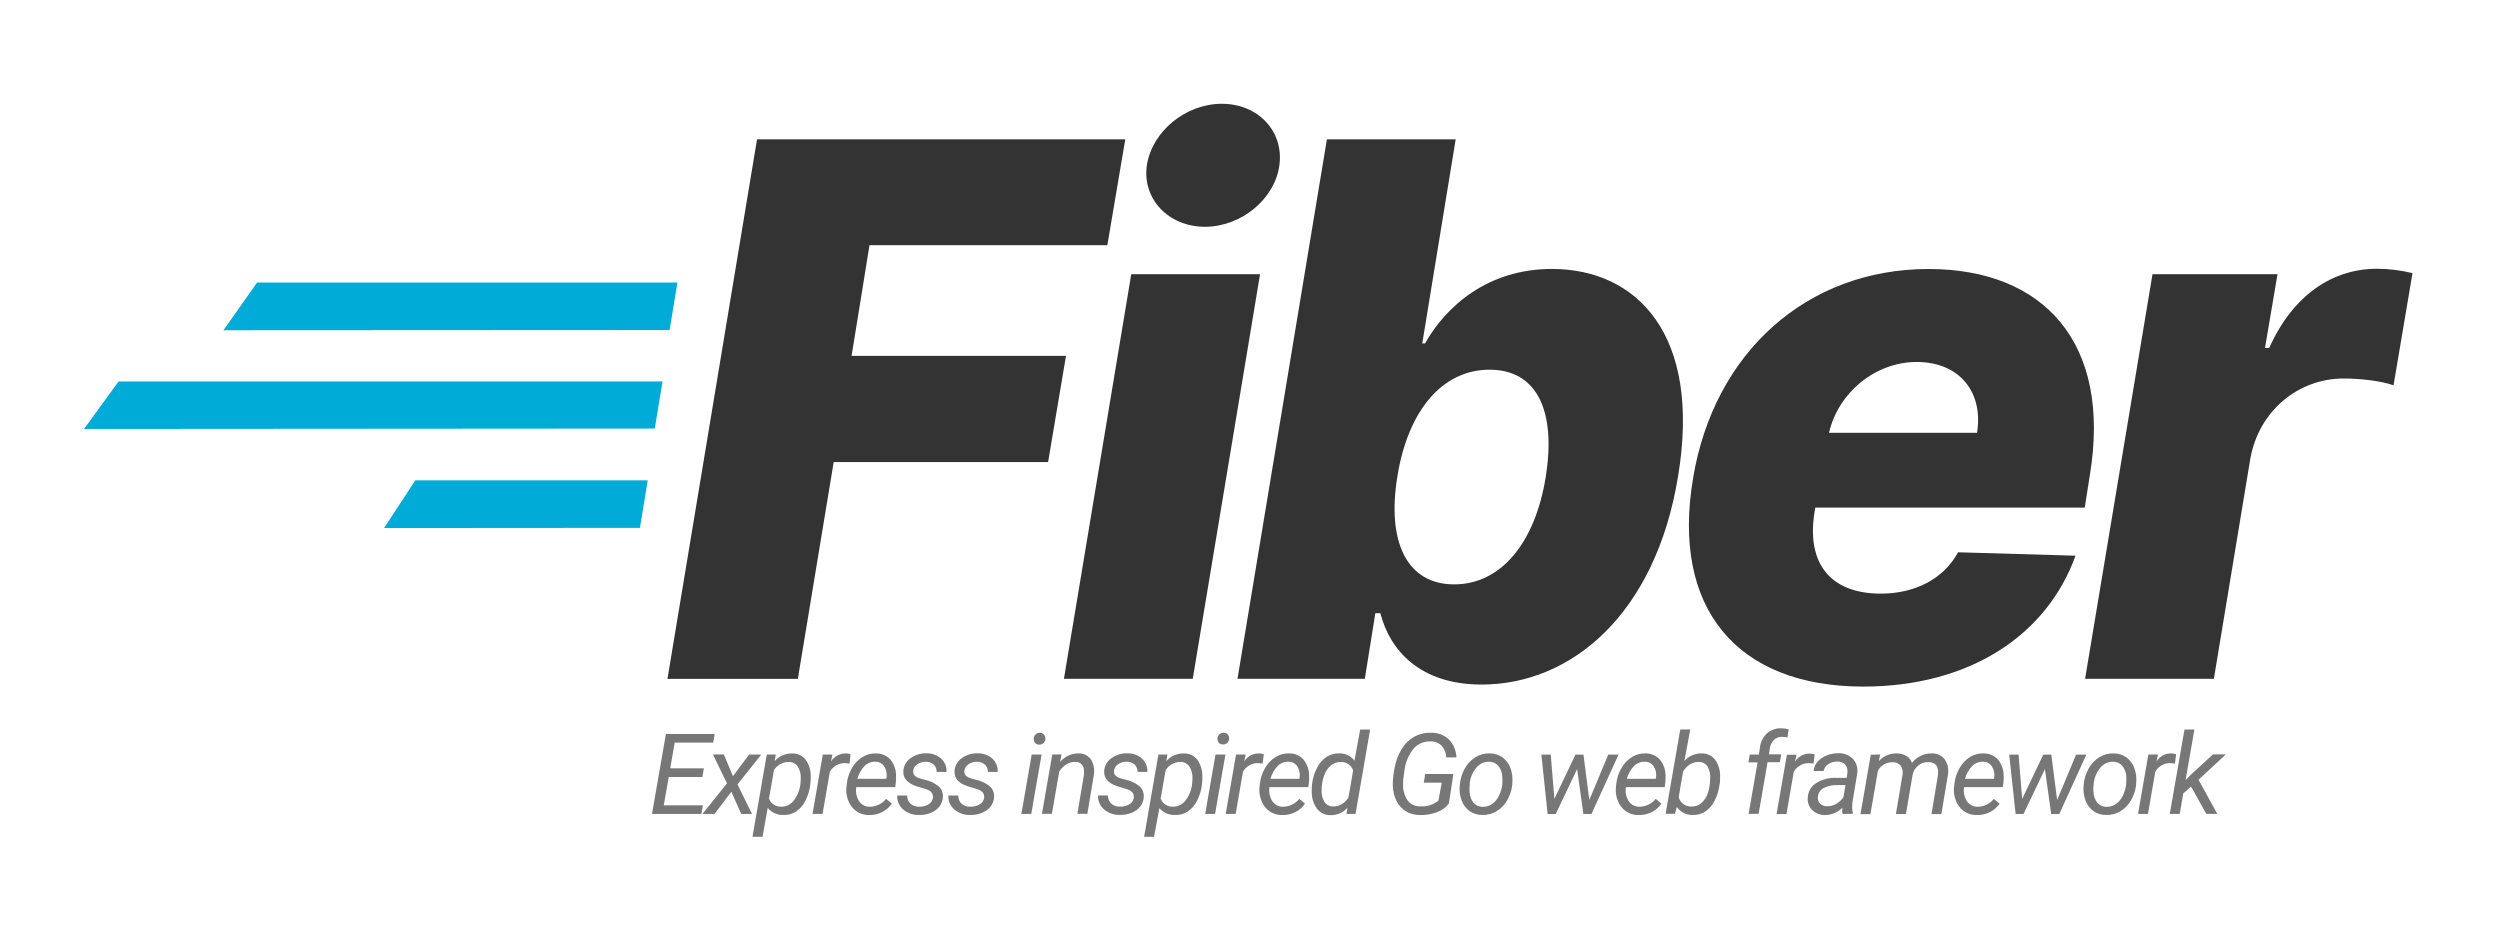
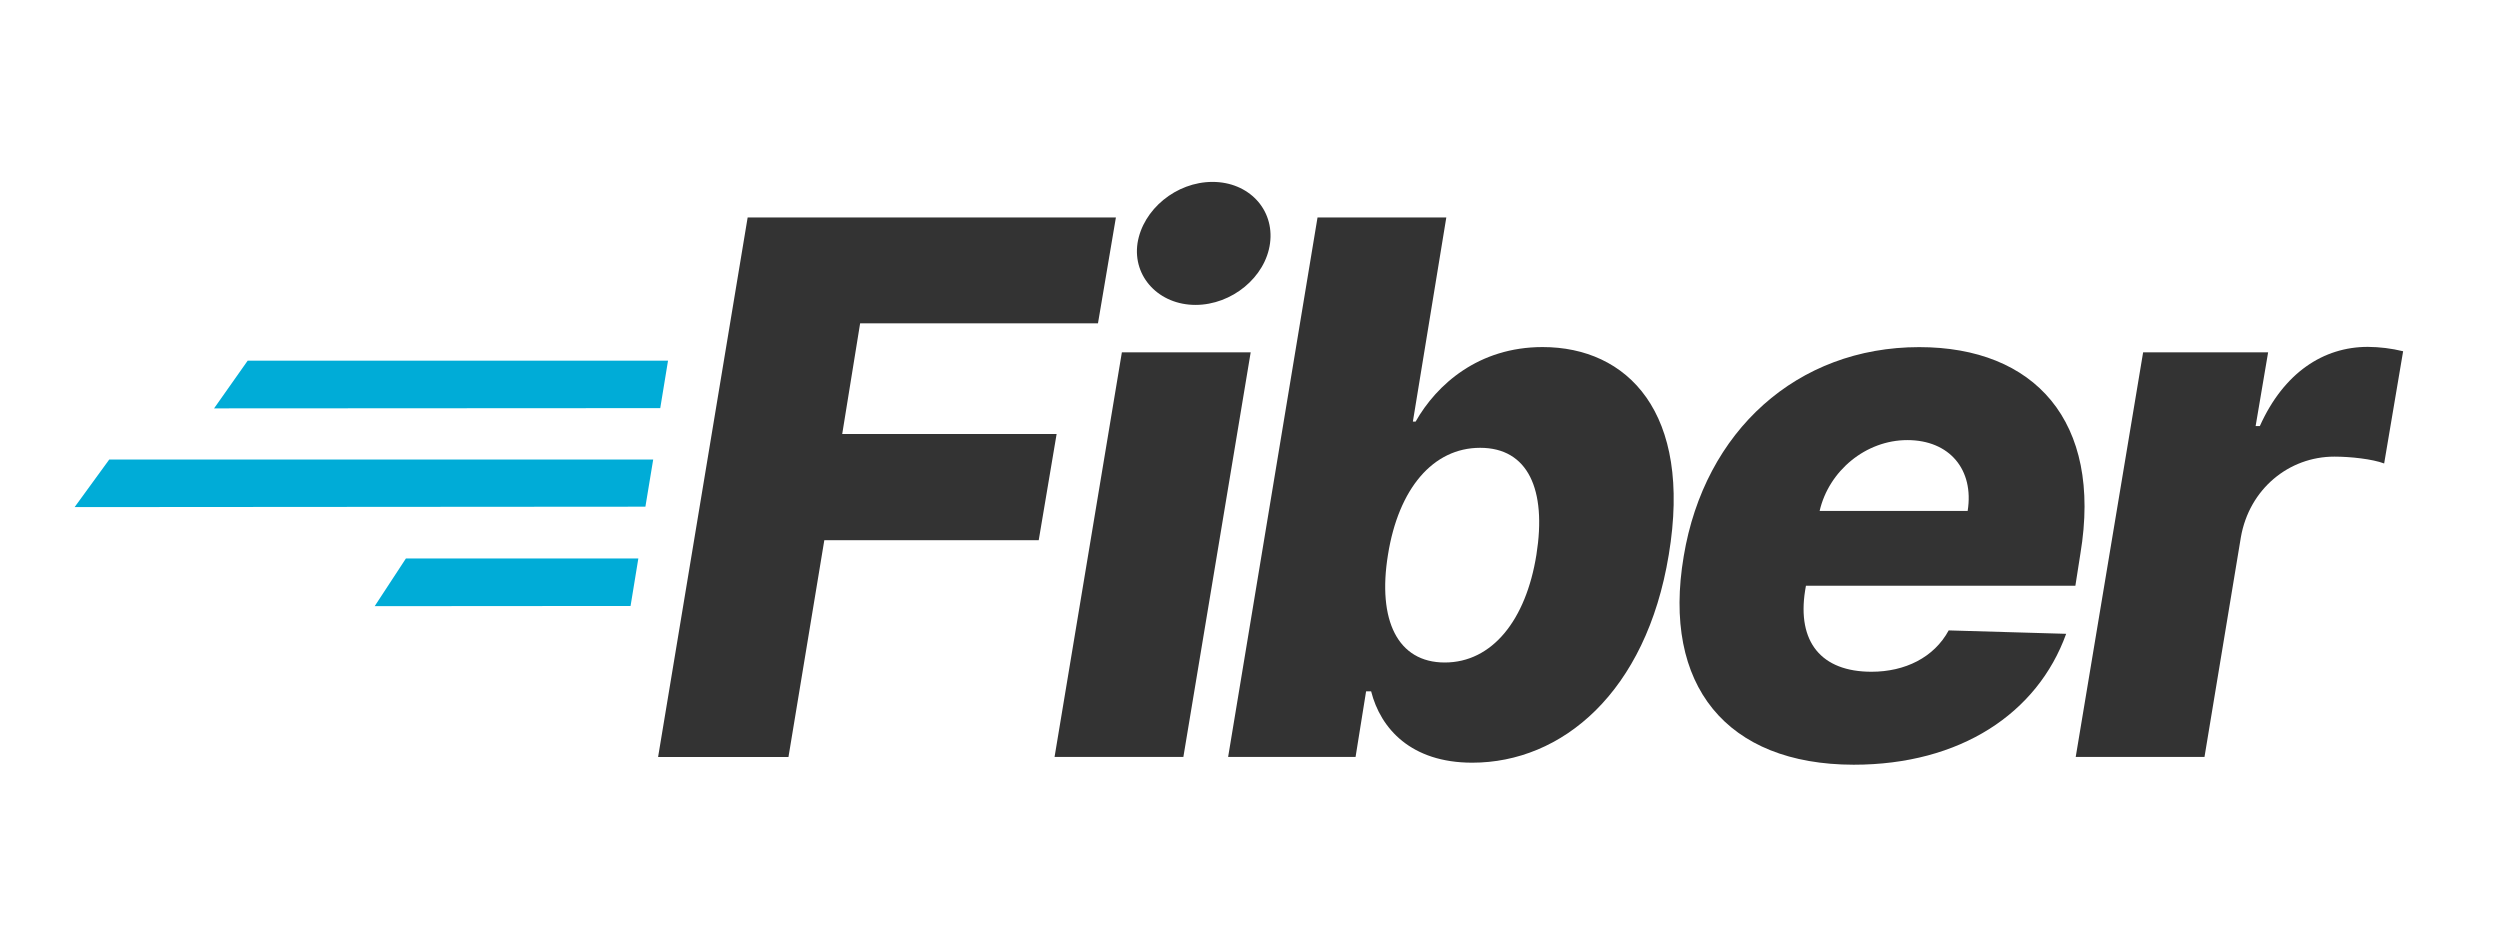
<svg xmlns="http://www.w3.org/2000/svg" viewBox="0 0 800 300">
  <g fill="#333">
-     <path d="m242.25 44.58h117.84l-5.74 33.89h-76.11l-5.73 35.4h68.61l-5.73 34h-68.61l-11.47 69.37h-41.72z" />
-     <path d="m362 87.74h41.22l-21.54 129.47h-41.22zm5-34.89c1.7-10.85 12.41-19.64 24-19.64s19.85 8.79 18.41 19.64-12.22 19.72-23.85 19.72-20.14-8.94-18.56-19.72z" />
-     <path d="m424.61 44.58h41.21l-10.7 65.33h.88c6.7-11.91 20.11-23.85 40.59-23.85 27.06 0 48 20.82 40.37 66.5-7.25 44.08-34.22 66.5-62.88 66.5-19.55 0-29.33-10.87-32.36-22.84h-1.61l-3.37 21h-40.74zm40.71 142.42c15.17 0 26-13.57 29.33-34.47s-2.7-34.23-18-34.23c-15.09 0-26.13 13.07-29.5 34.23-3.41 20.93 3.08 34.47 18.17 34.47z" />
-     <path d="m541.79 153c6.65-40.12 36.32-66.92 75.35-66.92 36.75 0 58.67 23.51 51.59 66.08l-1.61 10.28h-86.22l-.26 1.52c-2.61 16.44 5.14 26 21.24 26 10.71 0 20-4.55 24.7-13.23l37.59 1.09c-9.18 25.46-33.88 41.89-68 41.89-40.65-.06-61.38-25.34-54.38-66.71zm90.86-14.5c2.11-13.23-5.82-22.67-19.3-22.67-13.32 0-25.12 9.86-28.07 22.67z" />
-     <path d="m688.8 87.74h40l-4 23.6h1.35c7.67-17.11 20.39-25.34 34.55-25.34a49 49 0 0 1 11.3 1.4l-6.07 35.91c-3.79-1.43-10.79-2.19-15.93-2.19-14.58 0-27.23 10.37-29.92 25.79l-11.64 70.3h-41.21z" />
+     <path d="m239.25 69.58h117.84l-5.74 33.89h-76.11l-5.73 35.4h68.61l-5.73 34h-68.61l-11.47 69.37h-41.72z" />
+     <path d="m359 112.74h41.22l-21.54 129.47h-41.22zm5-34.89c1.7-10.85 12.41-19.64 24-19.64s19.85 8.79 18.41 19.64-12.22 19.72-23.85 19.72-20.14-8.94-18.56-19.72z" />
+     <path d="m421.61 69.58h41.21l-10.7 65.33h.88c6.74-11.89 20.15-23.85 40.63-23.85 27.06 0 48 20.82 40.37 66.5-7.25 44.08-34.22 66.5-62.88 66.5-19.55 0-29.33-10.87-32.36-22.84h-1.61l-3.37 21h-40.78zm40.71 142.42c15.17 0 26-13.57 29.33-34.47s-2.7-34.23-18-34.23c-15.09 0-26.13 13.07-29.5 34.23-3.41 20.93 3.08 34.47 18.17 34.47z" />
+     <path d="m538.79 178c6.65-40.12 36.32-66.92 75.35-66.92 36.75 0 58.67 23.51 51.59 66.08l-1.61 10.28h-86.22l-.26 1.52c-2.61 16.44 5.14 26 21.24 26 10.71 0 20-4.55 24.7-13.23l37.59 1.09c-9.18 25.46-33.88 41.89-68 41.89-40.65-.06-61.38-25.34-54.38-66.71zm90.86-14.5c2.11-13.23-5.82-22.67-19.3-22.67-13.32 0-25.12 9.86-28.07 22.67z" />
+     <path d="m685.8 112.74h40l-4 23.6h1.35c7.67-17.11 20.39-25.34 34.55-25.34a49 49 0 0 1 11.3 1.4l-6.07 35.91c-3.79-1.43-10.79-2.19-15.93-2.19-14.58 0-27.23 10.37-29.92 25.79l-11.64 70.3h-41.21z" />
  </g>
-   <path d="m216.77 90.41h-134.51l-10.76 15.27 142.78-.08z" fill="#00acd7" />
-   <path d="m212.02 122.06h-174.07l-11.07 15.21 182.65-.13z" fill="#00acd7" />
-   <path d="m207.27 153.7h-74.37l-10 15.27 81.88-.06z" fill="#00acd7" />
-   <g fill="#777">
-     <path d="m224.76 248.63h-10.76l-1.59 9.07h12.52l-.49 2.76h-15.8l4.45-25.59h15.63l-.49 2.76h-12.33l-1.42 8.24h10.76z" />
-     <path d="m234.55 248.37 5.17-6.93h3.9l-7.62 9.56 4.64 9.45h-3.46l-3.15-7.1-5.36 7.1h-3.88l7.85-9.77-4.5-9.25h3.48z" />
-     <path d="m259.29 251a15 15 0 0 1 -1.56 5.22 8.79 8.79 0 0 1 -3 3.47 6.81 6.81 0 0 1 -4 1.1 6.3 6.3 0 0 1 -5.06-2.23l-1.67 9.22h-3.2l4.57-26.34h2.88l-.35 2.12a7.23 7.23 0 0 1 5.64-2.46 5.31 5.31 0 0 1 4.27 2 8.92 8.92 0 0 1 1.62 5.38 19.36 19.36 0 0 1 -.09 2.18zm-3.13-.36.09-1.47a6.71 6.71 0 0 0 -1-3.93 3.45 3.45 0 0 0 -2.82-1.43 5.64 5.64 0 0 0 -4.76 2.62l-1.6 9.11a4 4 0 0 0 3.85 2.6 5 5 0 0 0 4-1.85 10.75 10.75 0 0 0 2.24-5.61z" />
-     <path d="m271.87 244.34-1.49-.15a5.45 5.45 0 0 0 -4.82 2.76l-2.34 13.51h-3.22l3.3-19h3.08l-.47 2.21a5.66 5.66 0 0 1 4.76-2.58 5.59 5.59 0 0 1 1.51.26z" />
-     <path d="m278.12 260.81a6.84 6.84 0 0 1 -5.55-2.61 9 9 0 0 1 -1.69-6.53l.09-.75a12.65 12.65 0 0 1 1.67-5.17 9.77 9.77 0 0 1 3.37-3.52 7.85 7.85 0 0 1 4.29-1.14 6.09 6.09 0 0 1 4.61 1.95 8 8 0 0 1 1.82 5.1 13.52 13.52 0 0 1 -.07 2.29l-.19 1.45h-12.47a6.49 6.49 0 0 0 .85 4.4 4 4 0 0 0 3.49 1.88 6.78 6.78 0 0 0 5.21-2.53l1.83 1.55a8.46 8.46 0 0 1 -3.09 2.69 8.67 8.67 0 0 1 -4.17.94zm2-17.06a4.62 4.62 0 0 0 -3.43 1.33 9.45 9.45 0 0 0 -2.33 4.13h9.24l.07-.28a5.19 5.19 0 0 0 -.71-3.68 3.33 3.33 0 0 0 -2.82-1.5z" />
-     <path d="m298.54 255.31c.17-1.31-.55-2.24-2.16-2.77l-3.31-1c-2.79-1-4.13-2.56-4-4.78a5.26 5.26 0 0 1 2.29-4.12 8.16 8.16 0 0 1 5.11-1.58 6.86 6.86 0 0 1 4.69 1.68 5.34 5.34 0 0 1 1.73 4.28h-3.17a3 3 0 0 0 -.89-2.32 3.59 3.59 0 0 0 -2.48-.93 4.69 4.69 0 0 0 -2.85.81 2.94 2.94 0 0 0 -1.28 2.07c-.16 1.11.52 1.91 2 2.41l1.6.44a10.32 10.32 0 0 1 4.64 2.2 4.2 4.2 0 0 1 1.26 3.36 5.28 5.28 0 0 1 -1.16 3.09 6.58 6.58 0 0 1 -2.81 2 9.19 9.19 0 0 1 -3.74.64 7.45 7.45 0 0 1 -5-1.76 5.46 5.46 0 0 1 -1.89-4.46h3.18a3.38 3.38 0 0 0 1 2.57 3.91 3.91 0 0 0 2.79 1 5.45 5.45 0 0 0 3-.73 2.82 2.82 0 0 0 1.45-2.1z" />
-     <path d="m314.92 255.31c.17-1.31-.55-2.24-2.17-2.77l-3.3-1c-2.79-1-4.14-2.56-4-4.78a5.24 5.24 0 0 1 2.29-4.12 8.16 8.16 0 0 1 5.11-1.58 6.81 6.81 0 0 1 4.68 1.68 5.31 5.31 0 0 1 1.73 4.28h-3.16a3 3 0 0 0 -.9-2.32 3.57 3.57 0 0 0 -2.48-.93 4.69 4.69 0 0 0 -2.85.81 3 3 0 0 0 -1.28 2.07c-.15 1.11.52 1.91 2 2.41l1.6.44a10.27 10.27 0 0 1 4.64 2.2 4.18 4.18 0 0 1 1.27 3.36 5.35 5.35 0 0 1 -1.16 3.09 6.58 6.58 0 0 1 -2.81 2 9.23 9.23 0 0 1 -3.75.64 7.42 7.42 0 0 1 -5-1.76 5.47 5.47 0 0 1 -1.9-4.46h3.18a3.38 3.38 0 0 0 1 2.57 3.92 3.92 0 0 0 2.8 1 5.4 5.4 0 0 0 3-.73 2.81 2.81 0 0 0 1.46-2.1z" />
-     <path d="m330 260.46h-3.16l3.3-19h3.17zm2.62-26a1.79 1.79 0 0 1 1.38.54 1.85 1.85 0 0 1 .53 1.37 1.91 1.91 0 0 1 -.53 1.35 1.94 1.94 0 0 1 -1.35.56 1.72 1.72 0 0 1 -1.35-.47 1.74 1.74 0 0 1 -.51-1.34 2 2 0 0 1 .53-1.37 1.85 1.85 0 0 1 1.28-.6z" />
-     <path d="m339.7 241.43-.46 2.4a7.51 7.51 0 0 1 5.84-2.74 4.72 4.72 0 0 1 4 1.87 7.26 7.26 0 0 1 .95 5l-2.08 12.46h-3.18l2.09-12.5a6.63 6.63 0 0 0 0-1.6 2.63 2.63 0 0 0 -2.9-2.51c-1.91 0-3.58 1-5 3.06l-2.35 13.55h-3.18l3.3-19z" />
-     <path d="m362.8 255.31c.18-1.31-.54-2.24-2.16-2.77l-3.3-1c-2.79-1-4.14-2.56-4-4.78a5.27 5.27 0 0 1 2.3-4.12 8.16 8.16 0 0 1 5.11-1.58 6.81 6.81 0 0 1 4.68 1.68 5.31 5.31 0 0 1 1.73 4.28l-3.16-.02a3 3 0 0 0 -.9-2.32 3.57 3.57 0 0 0 -2.48-.93 4.69 4.69 0 0 0 -2.85.81 3 3 0 0 0 -1.28 2.07c-.15 1.11.52 1.91 2 2.41l1.6.44a10.27 10.27 0 0 1 4.64 2.2 4.18 4.18 0 0 1 1.27 3.36 5.35 5.35 0 0 1 -1.16 3.09 6.58 6.58 0 0 1 -2.81 2 9.23 9.23 0 0 1 -3.75.64 7.42 7.42 0 0 1 -5-1.76 5.47 5.47 0 0 1 -1.9-4.46h3.18a3.38 3.38 0 0 0 1 2.57 3.92 3.92 0 0 0 2.8 1 5.4 5.4 0 0 0 3-.73 2.77 2.77 0 0 0 1.44-2.08z" />
-     <path d="m384.63 251a15.22 15.22 0 0 1 -1.56 5.22 8.86 8.86 0 0 1 -3 3.47 6.83 6.83 0 0 1 -4 1.1 6.33 6.33 0 0 1 -5.07-2.19l-1.7 9.18h-3.18l4.57-26.34h2.88l-.35 2.12a7.23 7.23 0 0 1 5.64-2.46 5.31 5.31 0 0 1 4.27 2 8.92 8.92 0 0 1 1.62 5.38 19.36 19.36 0 0 1 -.09 2.18zm-3.13-.36.09-1.47a6.71 6.71 0 0 0 -1-3.93 3.45 3.45 0 0 0 -2.82-1.43 5.63 5.63 0 0 0 -4.76 2.62l-1.6 9.11a4 4 0 0 0 3.85 2.6 5 5 0 0 0 4-1.85 10.75 10.75 0 0 0 2.24-5.61z" />
-     <path d="m388.82 260.46h-3.16l3.3-19h3.17zm2.62-26a1.79 1.79 0 0 1 1.35.48 1.81 1.81 0 0 1 .53 1.37 1.91 1.91 0 0 1 -.53 1.35 1.94 1.94 0 0 1 -1.35.56 1.72 1.72 0 0 1 -1.35-.47 1.74 1.74 0 0 1 -.51-1.34 2 2 0 0 1 .53-1.37 1.85 1.85 0 0 1 1.33-.54z" />
-     <path d="m404.06 244.34-1.5-.15a5.43 5.43 0 0 0 -4.81 2.76l-2.34 13.51h-3.18l3.3-19h3.08l-.48 2.21a5.42 5.42 0 0 1 6.28-2.32z" />
-     <path d="m410.31 260.81a6.87 6.87 0 0 1 -5.56-2.61 9.06 9.06 0 0 1 -1.68-6.53l.08-.75a12.67 12.67 0 0 1 1.68-5.17 9.77 9.77 0 0 1 3.37-3.52 7.81 7.81 0 0 1 4.29-1.14 6 6 0 0 1 4.6 1.95 8 8 0 0 1 1.83 5.1 14.65 14.65 0 0 1 -.07 2.29l-.19 1.45h-12.43a6.44 6.44 0 0 0 .85 4.4 4 4 0 0 0 3.49 1.88 6.78 6.78 0 0 0 5.21-2.53l1.82 1.55a8.35 8.35 0 0 1 -3.08 2.69 8.67 8.67 0 0 1 -4.21.94zm2-17.06a4.66 4.66 0 0 0 -3.44 1.33 9.65 9.65 0 0 0 -2.33 4.13h9.25l.07-.28a5.19 5.19 0 0 0 -.71-3.68 3.33 3.33 0 0 0 -2.82-1.5z" />
-     <path d="m419.86 250.92a14.93 14.93 0 0 1 1.6-5.24 9.09 9.09 0 0 1 3.08-3.5 7.1 7.1 0 0 1 4-1.11 6 6 0 0 1 4.89 2.32l1.83-9.93h3.18l-4.67 27h-2.91l.34-2a7 7 0 0 1 -5.56 2.39 5.25 5.25 0 0 1 -4.2-2.06 9 9 0 0 1 -1.68-5.35 16.84 16.84 0 0 1 .1-2.52zm3.06 1.82a6.62 6.62 0 0 0 .9 3.89 3.21 3.21 0 0 0 2.78 1.42c1.84.09 3.47-.84 4.9-2.77l1.5-8.78a4 4 0 0 0 -3.83-2.67 4.84 4.84 0 0 0 -3.31 1.14 7.21 7.21 0 0 0 -2.18 3.31 13.66 13.66 0 0 0 -.76 4.46z" />
-     <path d="m463.65 257.09a8.11 8.11 0 0 1 -3.73 2.78 14.5 14.5 0 0 1 -5.6.94 8.67 8.67 0 0 1 -4.39-1.17 7.8 7.8 0 0 1 -3-3.23 12.08 12.08 0 0 1 -1.23-4.77 25.36 25.36 0 0 1 .52-5.66 17.76 17.76 0 0 1 2.24-6.17 11.17 11.17 0 0 1 4-4 10.4 10.4 0 0 1 5.49-1.32 8 8 0 0 1 5.69 2.12 8.65 8.65 0 0 1 2.42 5.75h-3.27a5.89 5.89 0 0 0 -1.46-3.74 4.84 4.84 0 0 0 -3.5-1.37 6.77 6.77 0 0 0 -5.53 2.37 13.79 13.79 0 0 0 -2.92 7.31l-.34 2.47-.05 1.33a8.78 8.78 0 0 0 1.42 5.37 4.79 4.79 0 0 0 4 1.92 8.3 8.3 0 0 0 5.89-1.82l1.06-5.75h-5.77l.49-2.76h9z" />
-     <path d="m476.76 241.09a7 7 0 0 1 4.1 1.3 7.51 7.51 0 0 1 2.52 3.49 10.81 10.81 0 0 1 .55 4.86v.39a13.11 13.11 0 0 1 -1.65 5 9.78 9.78 0 0 1 -3.42 3.49 8.27 8.27 0 0 1 -4.58 1.17 6.81 6.81 0 0 1 -4.09-1.3 7.17 7.17 0 0 1 -2.5-3.44 11.08 11.08 0 0 1 -.57-4.8 13 13 0 0 1 1.6-5.31 9.93 9.93 0 0 1 3.44-3.65 8.19 8.19 0 0 1 4.6-1.2zm-6.47 10.2a11 11 0 0 0 0 2.3 5.65 5.65 0 0 0 1.24 3.3 3.75 3.75 0 0 0 2.84 1.29 5.17 5.17 0 0 0 2.92-.78 6.59 6.59 0 0 0 2.25-2.53 10.65 10.65 0 0 0 1.18-3.74 17.16 17.16 0 0 0 0-2.73 5.88 5.88 0 0 0 -1.28-3.35 3.8 3.8 0 0 0 -2.85-1.3 5.19 5.19 0 0 0 -4.19 1.93 9.6 9.6 0 0 0 -2.12 5.2z" />
-     <path d="m508.58 256 6.06-14.52h3.29l-8.66 19h-2.59l-2-14.38-6.85 14.38h-2.59l-2-19h3l1.16 14.17 6.75-14.17h2.56z" />
-     <path d="m524.36 260.81a6.87 6.87 0 0 1 -5.56-2.61 9.06 9.06 0 0 1 -1.68-6.53l.08-.75a12.67 12.67 0 0 1 1.68-5.17 9.69 9.69 0 0 1 3.37-3.52 7.81 7.81 0 0 1 4.29-1.14 6 6 0 0 1 4.6 1.95 8 8 0 0 1 1.83 5.1 14.65 14.65 0 0 1 -.07 2.29l-.19 1.45h-12.43a6.44 6.44 0 0 0 .85 4.4 4 4 0 0 0 3.49 1.88 6.78 6.78 0 0 0 5.21-2.53l1.82 1.55a8.35 8.35 0 0 1 -3.08 2.69 8.67 8.67 0 0 1 -4.21.94zm2-17.06a4.66 4.66 0 0 0 -3.44 1.33 9.55 9.55 0 0 0 -2.33 4.13h9.25l.07-.28a5.19 5.19 0 0 0 -.71-3.68 3.33 3.33 0 0 0 -2.82-1.5z" />
-     <path d="m550.26 251a14.77 14.77 0 0 1 -1.6 5.26 9 9 0 0 1 -3 3.46 6.85 6.85 0 0 1 -3.94 1.07 5.85 5.85 0 0 1 -5.11-2.58l-.65 2.21h-2.96l4.69-27h3.19l-1.88 10.13a7 7 0 0 1 5.55-2.46 5.33 5.33 0 0 1 4.28 2 9 9 0 0 1 1.61 5.38 17.23 17.23 0 0 1 -.1 2.18zm-3-1.83a6.83 6.83 0 0 0 -.86-3.93 3.32 3.32 0 0 0 -2.8-1.43c-2 0-3.65 1-5 3l-1.42 8.27a4 4 0 0 0 4 3 4.62 4.62 0 0 0 3.26-1.1 7.29 7.29 0 0 0 2.11-3.3 14.65 14.65 0 0 0 .69-4.47z" />
-     <path d="m559.55 260.46 2.88-16.5h-2.94l.44-2.52h2.92l.32-2.25a7.44 7.44 0 0 1 2.21-4.48 6.62 6.62 0 0 1 4.71-1.65 11 11 0 0 1 2.27.3l-.36 2.64a9.75 9.75 0 0 0 -1.7-.21 3.63 3.63 0 0 0 -2.68 1 4.72 4.72 0 0 0 -1.28 2.73l-.28 1.87h3.94l-.44 2.52h-3.94l-2.86 16.5z" />
-     <path d="m580.33 244.34-1.49-.15a5.46 5.46 0 0 0 -4.84 2.81l-2.33 13.51h-3.17l3.31-19h3.07l-.47 2.21a5.42 5.42 0 0 1 6.28-2.32z" />
-     <path d="m589.63 260.46a3.87 3.87 0 0 1 -.13-1l.06-1a7.78 7.78 0 0 1 -5.56 2.35 5.68 5.68 0 0 1 -4.09-1.59 4.84 4.84 0 0 1 -1.43-3.89 5.85 5.85 0 0 1 2.65-4.72 11.25 11.25 0 0 1 6.49-1.7h3.32l.22-1.51a3.53 3.53 0 0 0 -.66-2.7 3.23 3.23 0 0 0 -2.51-1 5 5 0 0 0 -2.89.8 3.43 3.43 0 0 0 -1.54 2.21h-3.2a5.17 5.17 0 0 1 1.3-3 7.6 7.6 0 0 1 2.94-2 9.61 9.61 0 0 1 3.71-.68 6.29 6.29 0 0 1 4.62 1.81 5.56 5.56 0 0 1 1.39 4.59l-1.55 9.42-.09 1.36a6.52 6.52 0 0 0 .22 1.91v.3zm-5-2.46a5.52 5.52 0 0 0 2.9-.73 7.24 7.24 0 0 0 2.34-2.12l.69-3.92h-2.41a9.08 9.08 0 0 0 -4.61.95 3.51 3.51 0 0 0 -1.81 2.69 2.74 2.74 0 0 0 .63 2.22 3 3 0 0 0 2.27.91z" />
-     <path d="m601.64 241.43-.4 2.12a7.44 7.44 0 0 1 5.78-2.46 5.91 5.91 0 0 1 3.07.83 4.06 4.06 0 0 1 1.73 2.23 7.84 7.84 0 0 1 6.31-3.06 5 5 0 0 1 4.2 1.92 6.81 6.81 0 0 1 1 5l-2.09 12.5h-3.16l2.07-12.53a6.65 6.65 0 0 0 0-1.67c-.22-1.59-1.26-2.41-3.13-2.44a4.72 4.72 0 0 0 -3.15 1.08 5 5 0 0 0 -1.82 2.92l-2.16 12.64h-3.2l2.11-12.51a4.06 4.06 0 0 0 -.59-3 3.13 3.13 0 0 0 -2.54-1.09 5.21 5.21 0 0 0 -4.73 2.71l-2.41 13.9h-3.18l3.3-19z" />
-     <path d="m632.57 260.81a6.85 6.85 0 0 1 -5.57-2.61 9 9 0 0 1 -1.69-6.53l.09-.75a12.67 12.67 0 0 1 1.68-5.17 9.75 9.75 0 0 1 3.36-3.52 7.85 7.85 0 0 1 4.29-1.14 6.07 6.07 0 0 1 4.61 1.95 8.1 8.1 0 0 1 1.83 5.1 16 16 0 0 1 -.07 2.29l-.2 1.45h-12.4a6.38 6.38 0 0 0 .85 4.4 4 4 0 0 0 3.49 1.88 6.76 6.76 0 0 0 5.2-2.53l1.83 1.55a8.46 8.46 0 0 1 -3.09 2.69 8.67 8.67 0 0 1 -4.21.94zm2-17.06a4.64 4.64 0 0 0 -3.43 1.33 9.45 9.45 0 0 0 -2.33 4.13h9.25l.07-.28a5.19 5.19 0 0 0 -.72-3.68 3.32 3.32 0 0 0 -2.82-1.5z" />
-     <path d="m658.28 256 6.07-14.52h3.28l-8.66 19h-2.59l-2-14.38-6.86 14.38h-2.52l-2.06-19h3l1.16 14.17 6.75-14.17h2.57z" />
-     <path d="m676.4 241.09a7 7 0 0 1 4.1 1.3 7.51 7.51 0 0 1 2.52 3.49 10.81 10.81 0 0 1 .55 4.86v.39a13 13 0 0 1 -1.66 5 9.76 9.76 0 0 1 -3.41 3.49 8.27 8.27 0 0 1 -4.58 1.17 6.79 6.79 0 0 1 -4.09-1.3 7.25 7.25 0 0 1 -2.51-3.44 11.24 11.24 0 0 1 -.56-4.8 13 13 0 0 1 1.6-5.31 9.93 9.93 0 0 1 3.44-3.65 8.19 8.19 0 0 1 4.6-1.2zm-6.47 10.2a11 11 0 0 0 0 2.3 5.65 5.65 0 0 0 1.24 3.3 3.75 3.75 0 0 0 2.84 1.29 5.17 5.17 0 0 0 2.92-.78 6.59 6.59 0 0 0 2.25-2.53 10.44 10.44 0 0 0 1.17-3.74 16.18 16.18 0 0 0 .06-2.73 5.82 5.82 0 0 0 -1.29-3.35 3.76 3.76 0 0 0 -2.84-1.3 5.19 5.19 0 0 0 -4.19 1.93 9.53 9.53 0 0 0 -2.12 5.2z" />
-     <path d="m696 244.34-1.5-.15a5.43 5.43 0 0 0 -4.81 2.76l-2.34 13.51h-3.18l3.3-19h3.08l-.48 2.21a5.42 5.42 0 0 1 6.28-2.32z" />
-     <path d="m701.13 251.69-2.49 2.23-1.13 6.54h-3.18l4.7-27h3.18l-2.82 16.14 2-2 6.75-6.19h4.13l-8.74 8.11 6 10.91h-3.53z" />
-   </g>
+   <path d="m213.77 115.41h-134.51l-10.76 15.27 142.78-.08z" fill="#00acd7" />
+   <path d="m209.02 147.06h-174.07l-11.07 15.21 182.65-.13z" fill="#00acd7" />
+   <path d="m204.27 178.7h-74.37l-10 15.27 81.88-.06z" fill="#00acd7" />
</svg>
